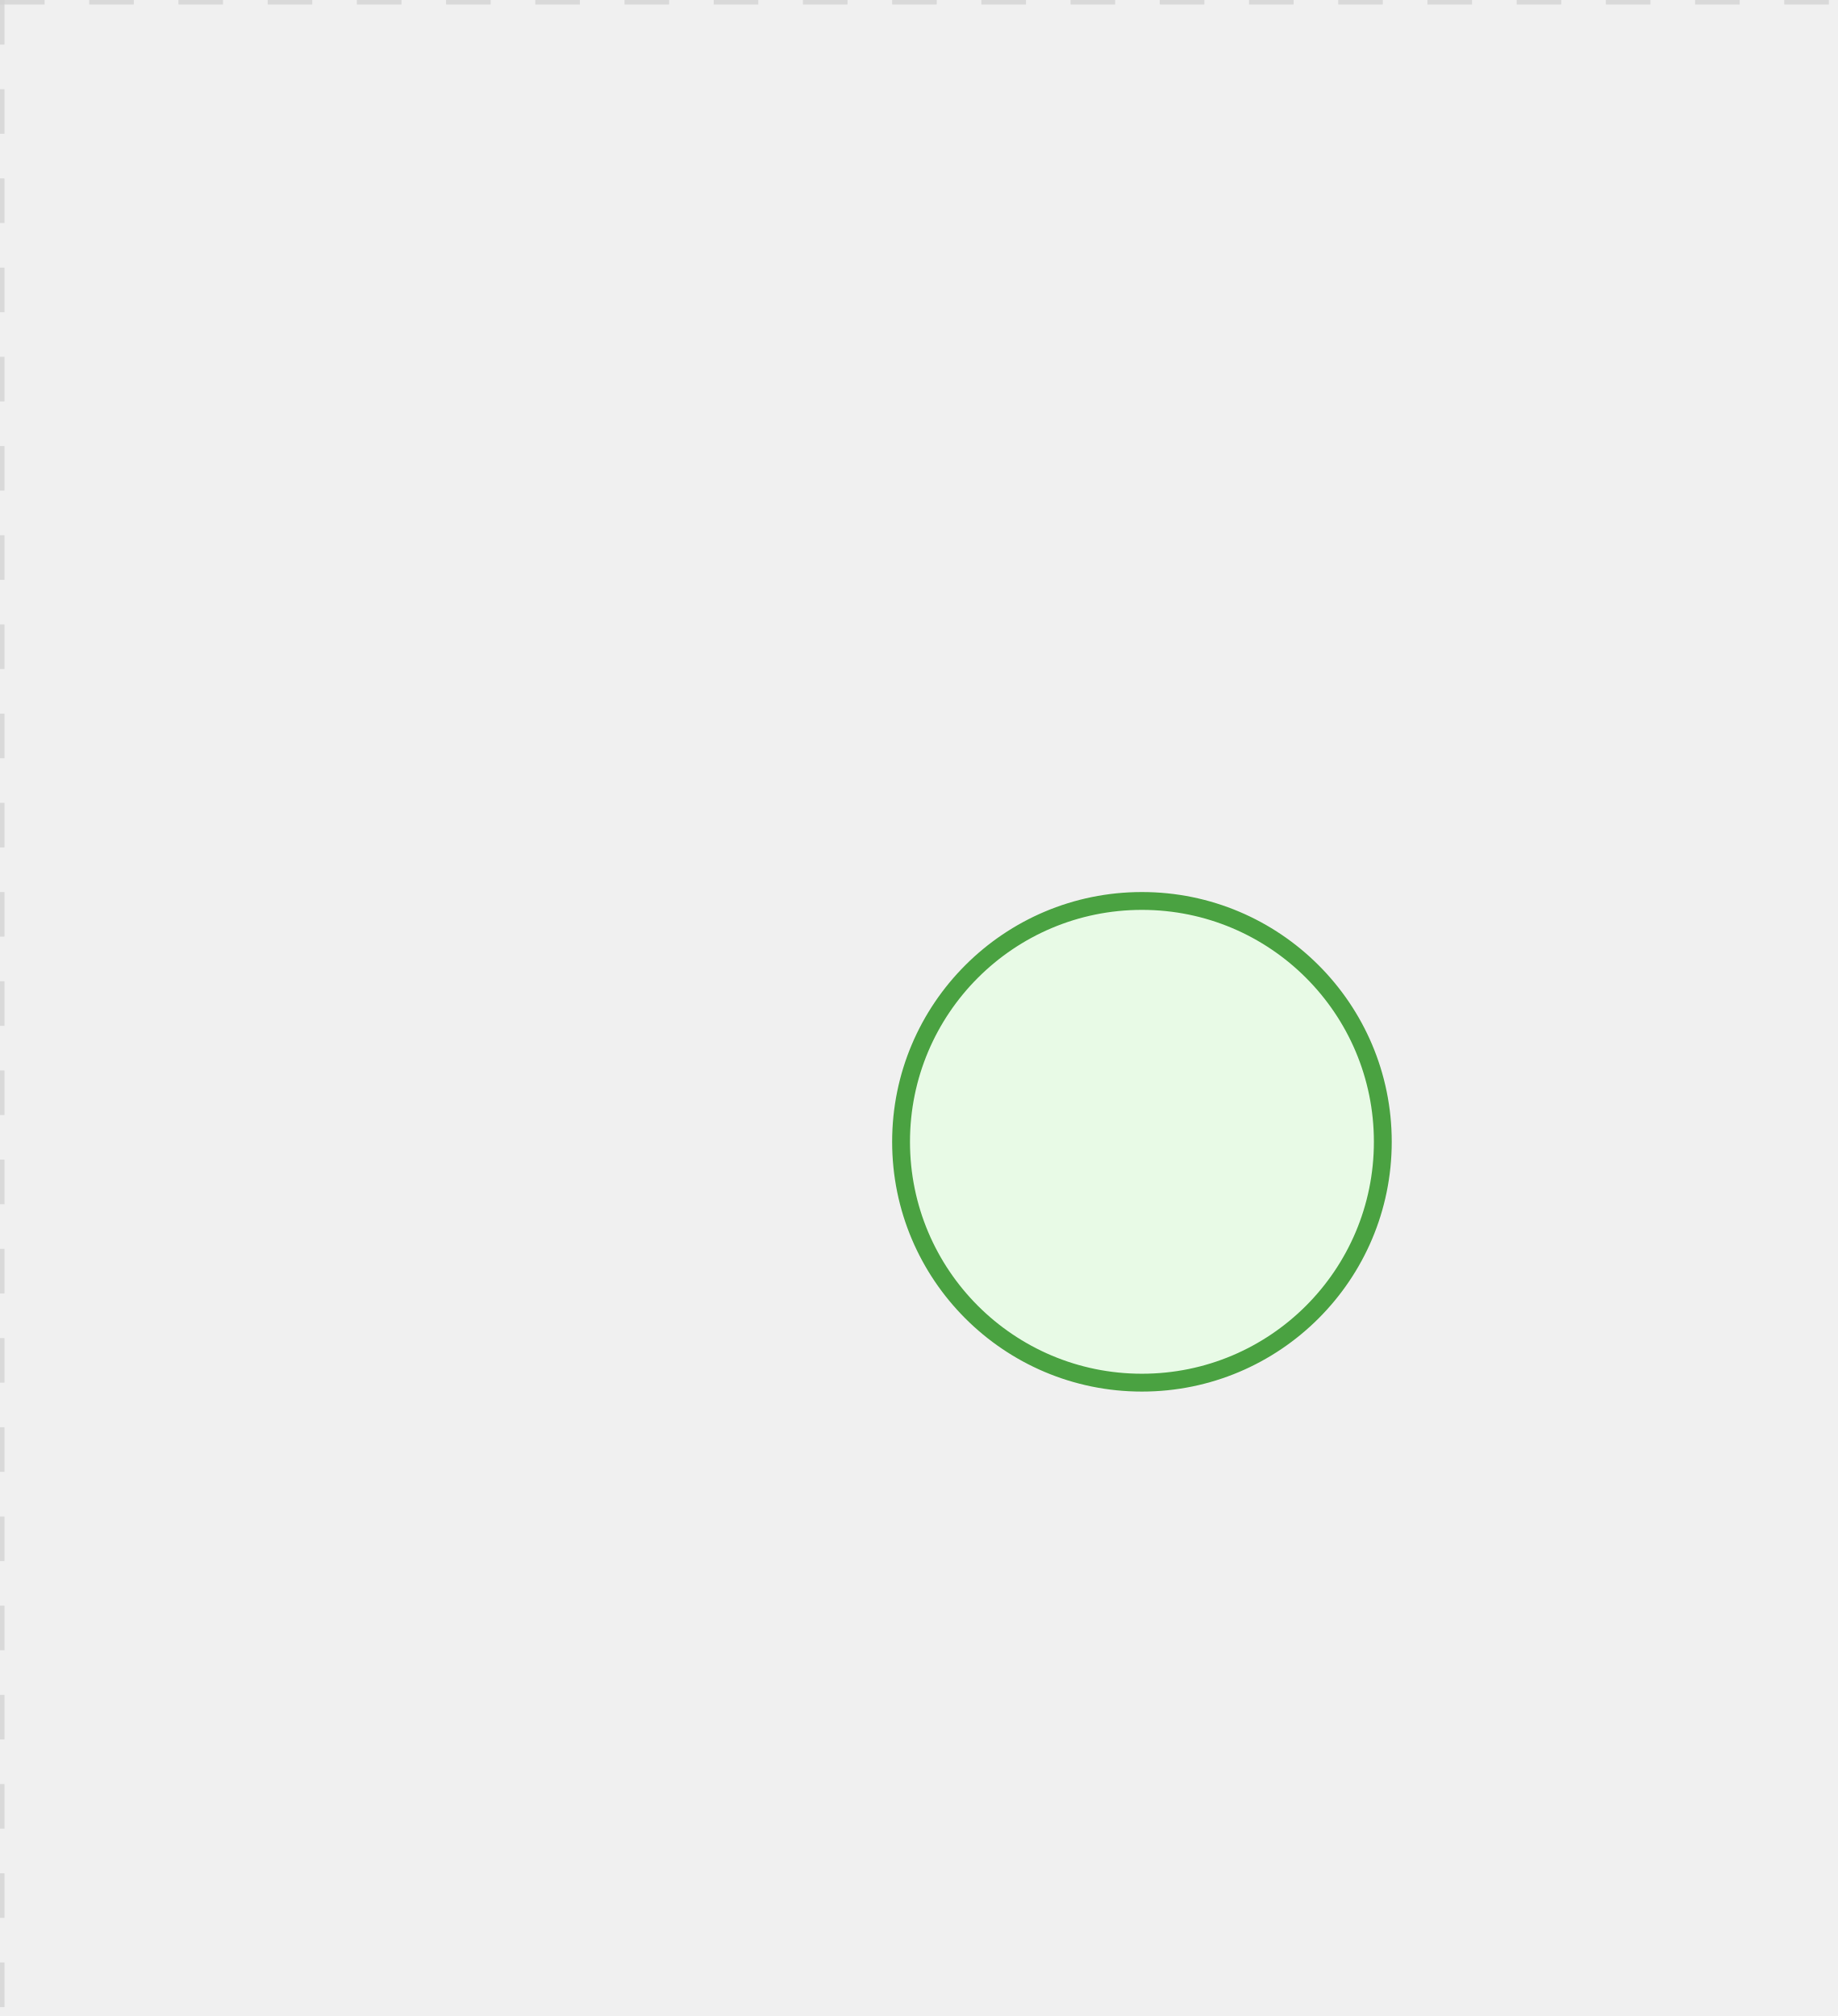
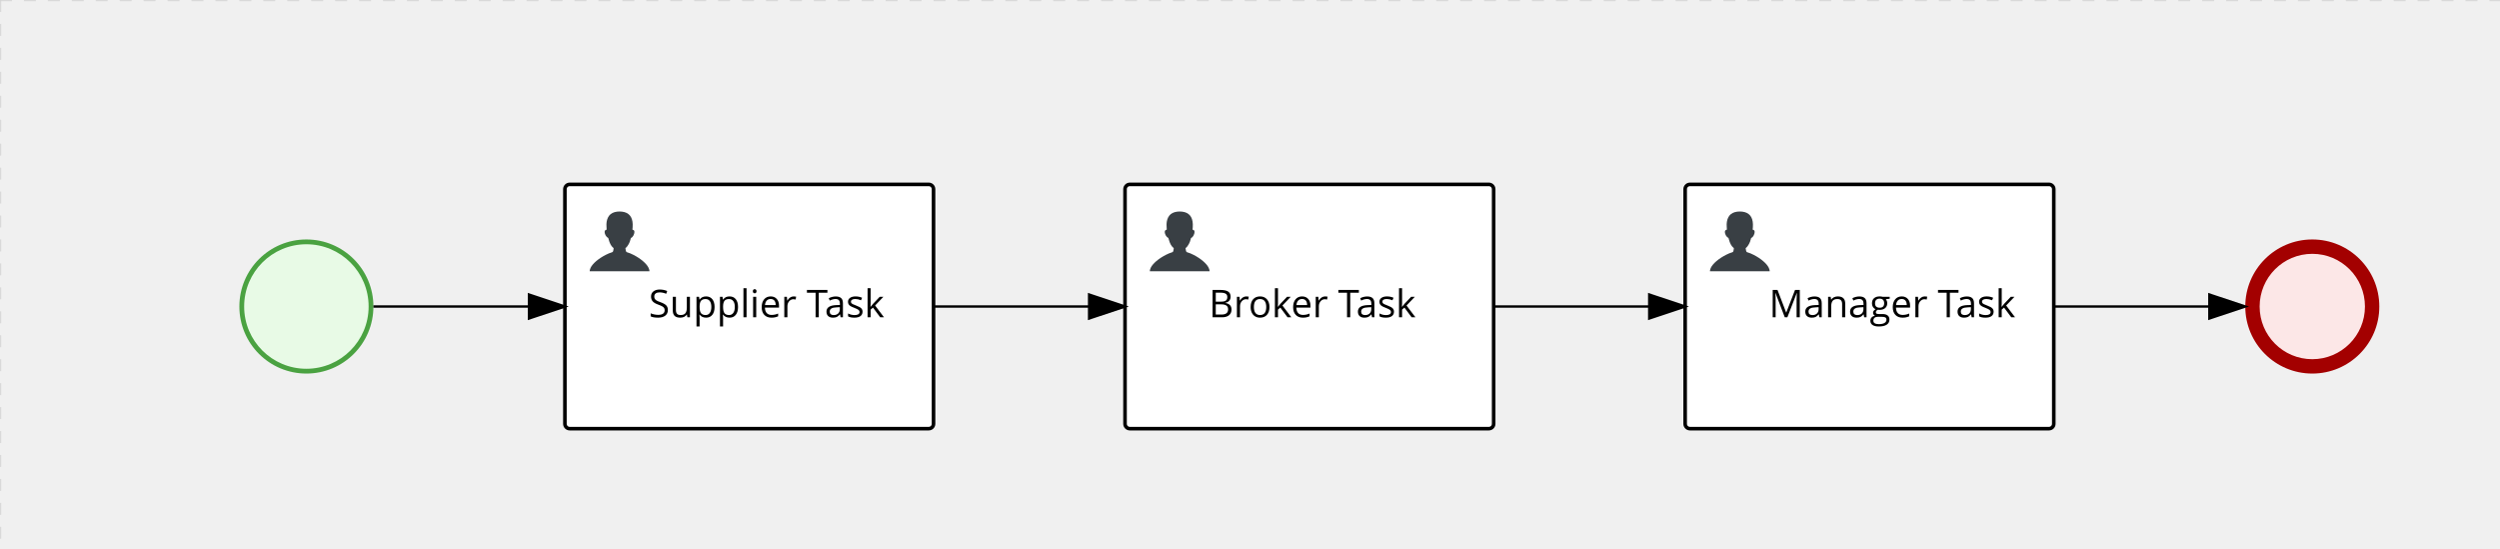
- <svg xmlns="http://www.w3.org/2000/svg" version="1.1" width="206" height="226" viewBox="0 0 206 226">
+ <svg xmlns="http://www.w3.org/2000/svg" version="1.1" width="1044" height="229" viewBox="0 0 1044 229">
  <defs />
  <g transform="matrix(1,0,0,1,0,0)">
    <g>
      <g>
        <g>
          <path fill="none" stroke="#d3d3d3" paint-order="fill stroke markers" d=" M 0 0 L 1200 0" stroke-miterlimit="10" stroke-opacity="0.8" stroke-dasharray="5" />
        </g>
        <g>
          <path fill="none" stroke="#d3d3d3" paint-order="fill stroke markers" d=" M 0 0 L 0 800" stroke-miterlimit="10" stroke-opacity="0.8" stroke-dasharray="5" />
        </g>
      </g>
      <g id="_30AFEEEB-D599-4DC5-AA31-ECC15A4D8841" bpmn2nodeid="_30AFEEEB-D599-4DC5-AA31-ECC15A4D8841" transform="matrix(1,0,0,1,100,100)">
        <g>
          <path fill="none" stroke="none" />
        </g>
        <g transform="matrix(0.125,0,0,0.125,0,0)">
          <g transform="matrix(1,0,0,1,0,0)">
            <path fill="#e8fae6" stroke="none" id="_30AFEEEB-D599-4DC5-AA31-ECC15A4D8841?shapeType=BACKGROUND" paint-order="stroke fill markers" d=" M 0 0 M 444 224 C 444 263.9 434.2 300.8 414.4 334.5 C 394.7 368.2 368 394.9 334.4 414.5 C 300.8 434.1 263.9 444 224 444 C 184.1 444 147.2 434.2 113.5 414.4 C 79.8 394.7 53.1 368 33.5 334.4 C 13.9 300.8 4 263.9 4 224 C 4 184.1 13.8 147.2 33.6 113.5 C 53.4 79.8 80.1 53.1 113.6 33.5 C 147.1 13.9 184.1 4 224 4 C 263.9 4 300.8 13.8 334.5 33.6 C 368.2 53.4 394.9 80.1 414.5 113.6 C 434.1 147.1 444 184.1 444 224 Z" />
          </g>
          <g>
            <g transform="matrix(1,0,0,1,0,0)">
              <g transform="matrix(1,0,0,1,0,0)">
-                 <path fill="#4aa241" stroke="none" id="_30AFEEEB-D599-4DC5-AA31-ECC15A4D8841?shapeType=BORDER&amp;renderType=FILL" paint-order="stroke fill markers" d=" M 0 0 M 224 0 C 100.3 0 0 100.3 0 224 C 0 347.7 100.3 448 224 448 C 347.7 448 448 347.7 448 224 C 448 100.3 347.7 0 224 0 Z M 0 0 M 224 432 C 109.1 432 16 338.9 16 224 C 16 109.1 109.1 16 224 16 C 338.9 16 432 109.1 432 224 C 432 338.9 338.9 432 224 432 Z" />
+                 <path fill="rgb(74,162,65)" stroke="none" id="_30AFEEEB-D599-4DC5-AA31-ECC15A4D8841?shapeType=BORDER&amp;renderType=FILL" paint-order="stroke fill markers" d=" M 0 0 M 224 0 C 100.3 0 0 100.3 0 224 C 0 347.7 100.3 448 224 448 C 347.7 448 448 347.7 448 224 C 448 100.3 347.7 0 224 0 Z M 0 0 M 224 432 C 109.1 432 16 338.9 16 224 C 16 109.1 109.1 16 224 16 C 338.9 16 432 109.1 432 224 C 432 338.9 338.9 432 224 432 Z" />
              </g>
            </g>
          </g>
        </g>
        <g transform="matrix(1,0,0,1,28,61)" />
      </g>
      <g transform="matrix(1,0,0,1,100,100)" />
+       <g id="_75F596B2-FAA7-41C2-8CAF-BA8AC2D0ADEF" bpmn2nodeid="_75F596B2-FAA7-41C2-8CAF-BA8AC2D0ADEF" transform="matrix(1,0,0,1,938,100)">
+         <g>
+           <path fill="none" stroke="none" />
+         </g>
+         <g transform="matrix(0.125,0,0,0.125,0,0)">
+           <g transform="matrix(1,0,0,1,0,0)">
+             <path fill="#fce7e7" stroke="none" id="_75F596B2-FAA7-41C2-8CAF-BA8AC2D0ADEF?shapeType=BACKGROUND" paint-order="stroke fill markers" d=" M 0 0 M 444 224 C 444 263.9 434.2 300.8 414.4 334.5 C 394.7 368.2 368 394.9 334.4 414.5 C 300.8 434.1 263.9 444 224 444 C 184.1 444 147.2 434.2 113.5 414.4 C 79.8 394.7 53.1 368 33.5 334.4 C 13.9 300.8 4 263.9 4 224 C 4 184.1 13.8 147.2 33.6 113.5 C 53.4 79.8 80.1 53.1 113.6 33.5 C 147.1 13.9 184.1 4 224 4 C 263.9 4 300.8 13.8 334.5 33.6 C 368.2 53.4 394.9 80.1 414.5 113.6 C 434.1 147.1 444 184.1 444 224 Z" />
+           </g>
+           <g>
+             <g transform="matrix(1,0,0,1,0,0)">
+               <g transform="matrix(1,0,0,1,0,0)">
+                 <path fill="rgb(163,0,0)" stroke="none" id="_75F596B2-FAA7-41C2-8CAF-BA8AC2D0ADEF?shapeType=BORDER&amp;renderType=FILL" paint-order="stroke fill markers" d=" M 0 0 M 224 0 C 100.3 0 0 100.3 0 224 C 0 347.7 100.3 448 224 448 C 347.7 448 448 347.7 448 224 C 448 100.3 347.7 0 224 0 Z M 0 0 M 224 400 C 126.8 400 48 321.2 48 224 C 48 126.8 126.8 48 224 48 C 321.2 48 400 126.8 400 224 C 400 321.2 321.2 400 224 400 Z" />
+               </g>
+             </g>
+           </g>
+         </g>
+         <g transform="matrix(1,0,0,1,28,61)" />
+       </g>
+       <g transform="matrix(1,0,0,1,938,100)" />
+       <g id="_FBC9FD80-315C-43DC-B550-929F29DAA9F3" bpmn2nodeid="_FBC9FD80-315C-43DC-B550-929F29DAA9F3" transform="matrix(1,0,0,1,236,77)">
+         <g>
+           <path fill="none" stroke="none" />
+         </g>
+         <g transform="matrix(1,0,0,1,0,0)">
+           <path fill="#ffffff" stroke="none" id="_FBC9FD80-315C-43DC-B550-929F29DAA9F3?shapeType=BACKGROUND" paint-order="stroke fill markers" d=" M 2 0 L 152 0 L 152 0 A 2 2 0 0 1 154 2 L 154 100 L 154 100 A 2 2 0 0 1 152 102 L 2 102 L 2 102 A 2 2 0 0 1 0 100 L 0 2 L 0 2 A 2 2 0 0 1 2 0 Z" />
+         </g>
+         <g transform="matrix(1,0,0,1,0,0)">
+           <path fill="none" stroke="rgb(0,0,0)" id="_FBC9FD80-315C-43DC-B550-929F29DAA9F3?shapeType=BORDER&amp;renderType=STROKE" paint-order="fill stroke markers" d=" M 2 0 L 152 0 L 152 0 A 2 2 0 0 1 154 2 L 154 100 L 154 100 A 2 2 0 0 1 152 102 L 2 102 L 2 102 A 2 2 0 0 1 0 100 L 0 2 L 0 2 A 2 2 0 0 1 2 0 Z" stroke-miterlimit="10" stroke-width="1.5" stroke-dasharray="" />
+         </g>
+         <g>
+           <g transform="matrix(0.06,0,0,0.06,9.4,9.4)">
+             <g transform="matrix(1,0,0,1,0,0)">
+               <path fill="#393f44" stroke="none" id="_FBC9FD80-315C-43DC-B550-929F29DAA9F3undefined" paint-order="stroke fill markers" d=" M 0 0 M 16 445.21 C 16 440.869 18.784 431.129 22.001 424.217 C 35.768 394.64 77.283 359.28 129 333.084 C 144.516 325.224 157.347 319.964 167.807 317.174 C 171.932 316.074 175.729 314.414 176.525 313.363 C 178.894 310.234 180.914 302.908 181.727 294.5 L 182.5 286.5 L 178.507 283.455 C 166.303 274.146 154.284 251.678 148.04 226.5 C 145.611 216.707 145.056 215.462 142.984 215.158 C 141.703 214.97 138.083 212.243 134.939 209.099 C 123.233 197.393 116.891 177.376 121.44 166.49 C 123.002 162.751 128.155 159.01 131.75 159.004 C 134.448 159 134.471 158.603 132.914 138.788 C 130.927 113.496 134.279 92.265 143.132 74.076 C 152.232 55.38 167.569 42.882 189.049 36.66 C 210.203 30.532 237.797 30.532 258.951 36.66 C 300.042 48.563 318.958 83.806 314.955 141 C 314.32 150.075 313.624 157.788 313.409 158.14 C 313.194 158.493 314.575 159.073 316.479 159.43 C 328.929 161.766 330.986 177.018 321.496 196.621 C 316.903 206.109 309.357 214.508 304.817 215.185 C 303.023 215.453 302.293 217.146 299.943 226.5 C 296.659 239.567 294.474 245.305 287.948 257.995 C 282.491 268.606 273.035 281.109 268.108 284.229 L 264.871 286.278 L 265.518 292.889 C 266.345 301.33 268.639 309.871 270.877 312.837 C 272.067 314.415 275.002 315.79 280.063 317.139 C 291.069 320.075 303.617 325.274 321 334.102 C 369.815 358.891 410.848 393.758 425.032 422.5 C 429.07 430.682 432 440.232 432 445.21 L 432 448 L 224 448 L 16 448 L 16 445.21 Z" />
+             </g>
+           </g>
+         </g>
+         <g transform="matrix(1,0,0,1,4.04,13.68)">
+           <g transform="matrix(0.04,0,0,0.04,63.36,69.12)">
+             <g transform="matrix(1,0,0,1,0,0)">
+               <path fill="none" stroke="none" />
+             </g>
+             <g transform="matrix(1,0,0,1,0,0)">
+               <path fill="none" stroke="none" />
+             </g>
+           </g>
+         </g>
+         <g transform="matrix(1,0,0,1,35,43.5)">
+           <text fill="#000000" stroke="none" font-family="Open Sans" font-size="12pt" font-style="normal" font-weight="normal" text-decoration="normal" x="49.234" y="12" text-anchor="middle" dominant-baseline="alphabetic">Supplier Task</text>
+         </g>
+       </g>
+       <g id="_50B93F2A-C6AD-4223-B02B-5A7A7856415C" bpmn2nodeid="_50B93F2A-C6AD-4223-B02B-5A7A7856415C">
+         <g>
+           <path fill="none" stroke="#000000" paint-order="fill stroke markers" d=" M 156 128 L 221 128" stroke-miterlimit="10" stroke-dasharray="" />
+         </g>
+         <g transform="matrix(1,0,0,1,156,128)" />
+         <g transform="matrix(6.123233995736766e-17,1,-1,6.123233995736766e-17,236,123)">
+           <path fill="#000000" stroke="#000000" paint-order="fill stroke markers" d=" M 10 15 L 0 15 L 5 0 Z" stroke-miterlimit="10" stroke-dasharray="" />
+         </g>
+         <g transform="matrix(1,0,0,1,156,118)" />
+       </g>
+       <g transform="matrix(1,0,0,1,236,77)" />
+       <g id="_17DC1B3C-CA2A-4DE0-AC7F-AA25F8FB5A72" bpmn2nodeid="_17DC1B3C-CA2A-4DE0-AC7F-AA25F8FB5A72" transform="matrix(1,0,0,1,470,77)">
+         <g>
+           <path fill="none" stroke="none" />
+         </g>
+         <g transform="matrix(1,0,0,1,0,0)">
+           <path fill="#ffffff" stroke="none" id="_17DC1B3C-CA2A-4DE0-AC7F-AA25F8FB5A72?shapeType=BACKGROUND" paint-order="stroke fill markers" d=" M 2 0 L 152 0 L 152 0 A 2 2 0 0 1 154 2 L 154 100 L 154 100 A 2 2 0 0 1 152 102 L 2 102 L 2 102 A 2 2 0 0 1 0 100 L 0 2 L 0 2 A 2 2 0 0 1 2 0 Z" />
+         </g>
+         <g transform="matrix(1,0,0,1,0,0)">
+           <path fill="none" stroke="rgb(0,0,0)" id="_17DC1B3C-CA2A-4DE0-AC7F-AA25F8FB5A72?shapeType=BORDER&amp;renderType=STROKE" paint-order="fill stroke markers" d=" M 2 0 L 152 0 L 152 0 A 2 2 0 0 1 154 2 L 154 100 L 154 100 A 2 2 0 0 1 152 102 L 2 102 L 2 102 A 2 2 0 0 1 0 100 L 0 2 L 0 2 A 2 2 0 0 1 2 0 Z" stroke-miterlimit="10" stroke-width="1.5" stroke-dasharray="" />
+         </g>
+         <g>
+           <g transform="matrix(0.06,0,0,0.06,9.4,9.4)">
+             <g transform="matrix(1,0,0,1,0,0)">
+               <path fill="#393f44" stroke="none" id="_17DC1B3C-CA2A-4DE0-AC7F-AA25F8FB5A72undefined" paint-order="stroke fill markers" d=" M 0 0 M 16 445.21 C 16 440.869 18.784 431.129 22.001 424.217 C 35.768 394.64 77.283 359.28 129 333.084 C 144.516 325.224 157.347 319.964 167.807 317.174 C 171.932 316.074 175.729 314.414 176.525 313.363 C 178.894 310.234 180.914 302.908 181.727 294.5 L 182.5 286.5 L 178.507 283.455 C 166.303 274.146 154.284 251.678 148.04 226.5 C 145.611 216.707 145.056 215.462 142.984 215.158 C 141.703 214.97 138.083 212.243 134.939 209.099 C 123.233 197.393 116.891 177.376 121.44 166.49 C 123.002 162.751 128.155 159.01 131.75 159.004 C 134.448 159 134.471 158.603 132.914 138.788 C 130.927 113.496 134.279 92.265 143.132 74.076 C 152.232 55.38 167.569 42.882 189.049 36.66 C 210.203 30.532 237.797 30.532 258.951 36.66 C 300.042 48.563 318.958 83.806 314.955 141 C 314.32 150.075 313.624 157.788 313.409 158.14 C 313.194 158.493 314.575 159.073 316.479 159.43 C 328.929 161.766 330.986 177.018 321.496 196.621 C 316.903 206.109 309.357 214.508 304.817 215.185 C 303.023 215.453 302.293 217.146 299.943 226.5 C 296.659 239.567 294.474 245.305 287.948 257.995 C 282.491 268.606 273.035 281.109 268.108 284.229 L 264.871 286.278 L 265.518 292.889 C 266.345 301.33 268.639 309.871 270.877 312.837 C 272.067 314.415 275.002 315.79 280.063 317.139 C 291.069 320.075 303.617 325.274 321 334.102 C 369.815 358.891 410.848 393.758 425.032 422.5 C 429.07 430.682 432 440.232 432 445.21 L 432 448 L 224 448 L 16 448 L 16 445.21 Z" />
+             </g>
+           </g>
+         </g>
+         <g transform="matrix(1,0,0,1,4.04,13.68)">
+           <g transform="matrix(0.04,0,0,0.04,63.36,69.12)">
+             <g transform="matrix(1,0,0,1,0,0)">
+               <path fill="none" stroke="none" />
+             </g>
+             <g transform="matrix(1,0,0,1,0,0)">
+               <path fill="none" stroke="none" />
+             </g>
+           </g>
+         </g>
+         <g transform="matrix(1,0,0,1,35,43.5)">
+           <text fill="#000000" stroke="none" font-family="Open Sans" font-size="12pt" font-style="normal" font-weight="normal" text-decoration="normal" x="43.242" y="12" text-anchor="middle" dominant-baseline="alphabetic">Broker Task</text>
+         </g>
+       </g>
+       <g id="_C579FB96-9EFB-4BBC-AB74-373CC47200BD" bpmn2nodeid="_C579FB96-9EFB-4BBC-AB74-373CC47200BD">
+         <g>
+           <path fill="none" stroke="#000000" paint-order="fill stroke markers" d=" M 390 128 L 455 128" stroke-miterlimit="10" stroke-dasharray="" />
+         </g>
+         <g transform="matrix(1,0,0,1,390,128)" />
+         <g transform="matrix(6.123233995736766e-17,1,-1,6.123233995736766e-17,470,123)">
+           <path fill="#000000" stroke="#000000" paint-order="fill stroke markers" d=" M 10 15 L 0 15 L 5 0 Z" stroke-miterlimit="10" stroke-dasharray="" />
+         </g>
+         <g transform="matrix(1,0,0,1,390,118)" />
+       </g>
+       <g transform="matrix(1,0,0,1,470,77)" />
+       <g id="_DB886AA5-C1CF-40F2-BC9B-DAC7958C310D" bpmn2nodeid="_DB886AA5-C1CF-40F2-BC9B-DAC7958C310D" transform="matrix(1,0,0,1,704,77)">
+         <g>
+           <path fill="none" stroke="none" />
+         </g>
+         <g transform="matrix(1,0,0,1,0,0)">
+           <path fill="#ffffff" stroke="none" id="_DB886AA5-C1CF-40F2-BC9B-DAC7958C310D?shapeType=BACKGROUND" paint-order="stroke fill markers" d=" M 2 0 L 152 0 L 152 0 A 2 2 0 0 1 154 2 L 154 100 L 154 100 A 2 2 0 0 1 152 102 L 2 102 L 2 102 A 2 2 0 0 1 0 100 L 0 2 L 0 2 A 2 2 0 0 1 2 0 Z" />
+         </g>
+         <g transform="matrix(1,0,0,1,0,0)">
+           <path fill="none" stroke="rgb(0,0,0)" id="_DB886AA5-C1CF-40F2-BC9B-DAC7958C310D?shapeType=BORDER&amp;renderType=STROKE" paint-order="fill stroke markers" d=" M 2 0 L 152 0 L 152 0 A 2 2 0 0 1 154 2 L 154 100 L 154 100 A 2 2 0 0 1 152 102 L 2 102 L 2 102 A 2 2 0 0 1 0 100 L 0 2 L 0 2 A 2 2 0 0 1 2 0 Z" stroke-miterlimit="10" stroke-width="1.5" stroke-dasharray="" />
+         </g>
+         <g>
+           <g transform="matrix(0.06,0,0,0.06,9.4,9.4)">
+             <g transform="matrix(1,0,0,1,0,0)">
+               <path fill="#393f44" stroke="none" id="_DB886AA5-C1CF-40F2-BC9B-DAC7958C310Dundefined" paint-order="stroke fill markers" d=" M 0 0 M 16 445.21 C 16 440.869 18.784 431.129 22.001 424.217 C 35.768 394.64 77.283 359.28 129 333.084 C 144.516 325.224 157.347 319.964 167.807 317.174 C 171.932 316.074 175.729 314.414 176.525 313.363 C 178.894 310.234 180.914 302.908 181.727 294.5 L 182.5 286.5 L 178.507 283.455 C 166.303 274.146 154.284 251.678 148.04 226.5 C 145.611 216.707 145.056 215.462 142.984 215.158 C 141.703 214.97 138.083 212.243 134.939 209.099 C 123.233 197.393 116.891 177.376 121.44 166.49 C 123.002 162.751 128.155 159.01 131.75 159.004 C 134.448 159 134.471 158.603 132.914 138.788 C 130.927 113.496 134.279 92.265 143.132 74.076 C 152.232 55.38 167.569 42.882 189.049 36.66 C 210.203 30.532 237.797 30.532 258.951 36.66 C 300.042 48.563 318.958 83.806 314.955 141 C 314.32 150.075 313.624 157.788 313.409 158.14 C 313.194 158.493 314.575 159.073 316.479 159.43 C 328.929 161.766 330.986 177.018 321.496 196.621 C 316.903 206.109 309.357 214.508 304.817 215.185 C 303.023 215.453 302.293 217.146 299.943 226.5 C 296.659 239.567 294.474 245.305 287.948 257.995 C 282.491 268.606 273.035 281.109 268.108 284.229 L 264.871 286.278 L 265.518 292.889 C 266.345 301.33 268.639 309.871 270.877 312.837 C 272.067 314.415 275.002 315.79 280.063 317.139 C 291.069 320.075 303.617 325.274 321 334.102 C 369.815 358.891 410.848 393.758 425.032 422.5 C 429.07 430.682 432 440.232 432 445.21 L 432 448 L 224 448 L 16 448 L 16 445.21 Z" />
+             </g>
+           </g>
+         </g>
+         <g transform="matrix(1,0,0,1,4.04,13.68)">
+           <g transform="matrix(0.04,0,0,0.04,63.36,69.12)">
+             <g transform="matrix(1,0,0,1,0,0)">
+               <path fill="none" stroke="none" />
+             </g>
+             <g transform="matrix(1,0,0,1,0,0)">
+               <path fill="none" stroke="none" />
+             </g>
+           </g>
+         </g>
+         <g transform="matrix(1,0,0,1,35,43.5)">
+           <text fill="#000000" stroke="none" font-family="Open Sans" font-size="12pt" font-style="normal" font-weight="normal" text-decoration="normal" x="51.496" y="12" text-anchor="middle" dominant-baseline="alphabetic">Manager Task</text>
+         </g>
+       </g>
+       <g id="_07B4A23E-F731-4760-9F7C-FB88F0B7591B" bpmn2nodeid="_07B4A23E-F731-4760-9F7C-FB88F0B7591B">
+         <g>
+           <path fill="none" stroke="#000000" paint-order="fill stroke markers" d=" M 624 128 L 689 128" stroke-miterlimit="10" stroke-dasharray="" />
+         </g>
+         <g transform="matrix(1,0,0,1,624,128)" />
+         <g transform="matrix(6.123233995736766e-17,1,-1,6.123233995736766e-17,704,123)">
+           <path fill="#000000" stroke="#000000" paint-order="fill stroke markers" d=" M 10 15 L 0 15 L 5 0 Z" stroke-miterlimit="10" stroke-dasharray="" />
+         </g>
+         <g transform="matrix(1,0,0,1,624,118)" />
+       </g>
+       <g id="_FC6BDDA6-5791-4494-B671-1D7D50F38CC0" bpmn2nodeid="_FC6BDDA6-5791-4494-B671-1D7D50F38CC0">
+         <g>
+           <path fill="none" stroke="#000000" paint-order="fill stroke markers" d=" M 858 128 L 923 128" stroke-miterlimit="10" stroke-dasharray="" />
+         </g>
+         <g transform="matrix(1,0,0,1,858,128)" />
+         <g transform="matrix(6.123233995736766e-17,1,-1,6.123233995736766e-17,938,123)">
+           <path fill="#000000" stroke="#000000" paint-order="fill stroke markers" d=" M 10 15 L 0 15 L 5 0 Z" stroke-miterlimit="10" stroke-dasharray="" />
+         </g>
+         <g transform="matrix(1,0,0,1,858,118)" />
+       </g>
+       <g transform="matrix(1,0,0,1,704,77)" />
    </g>
  </g>
</svg>
